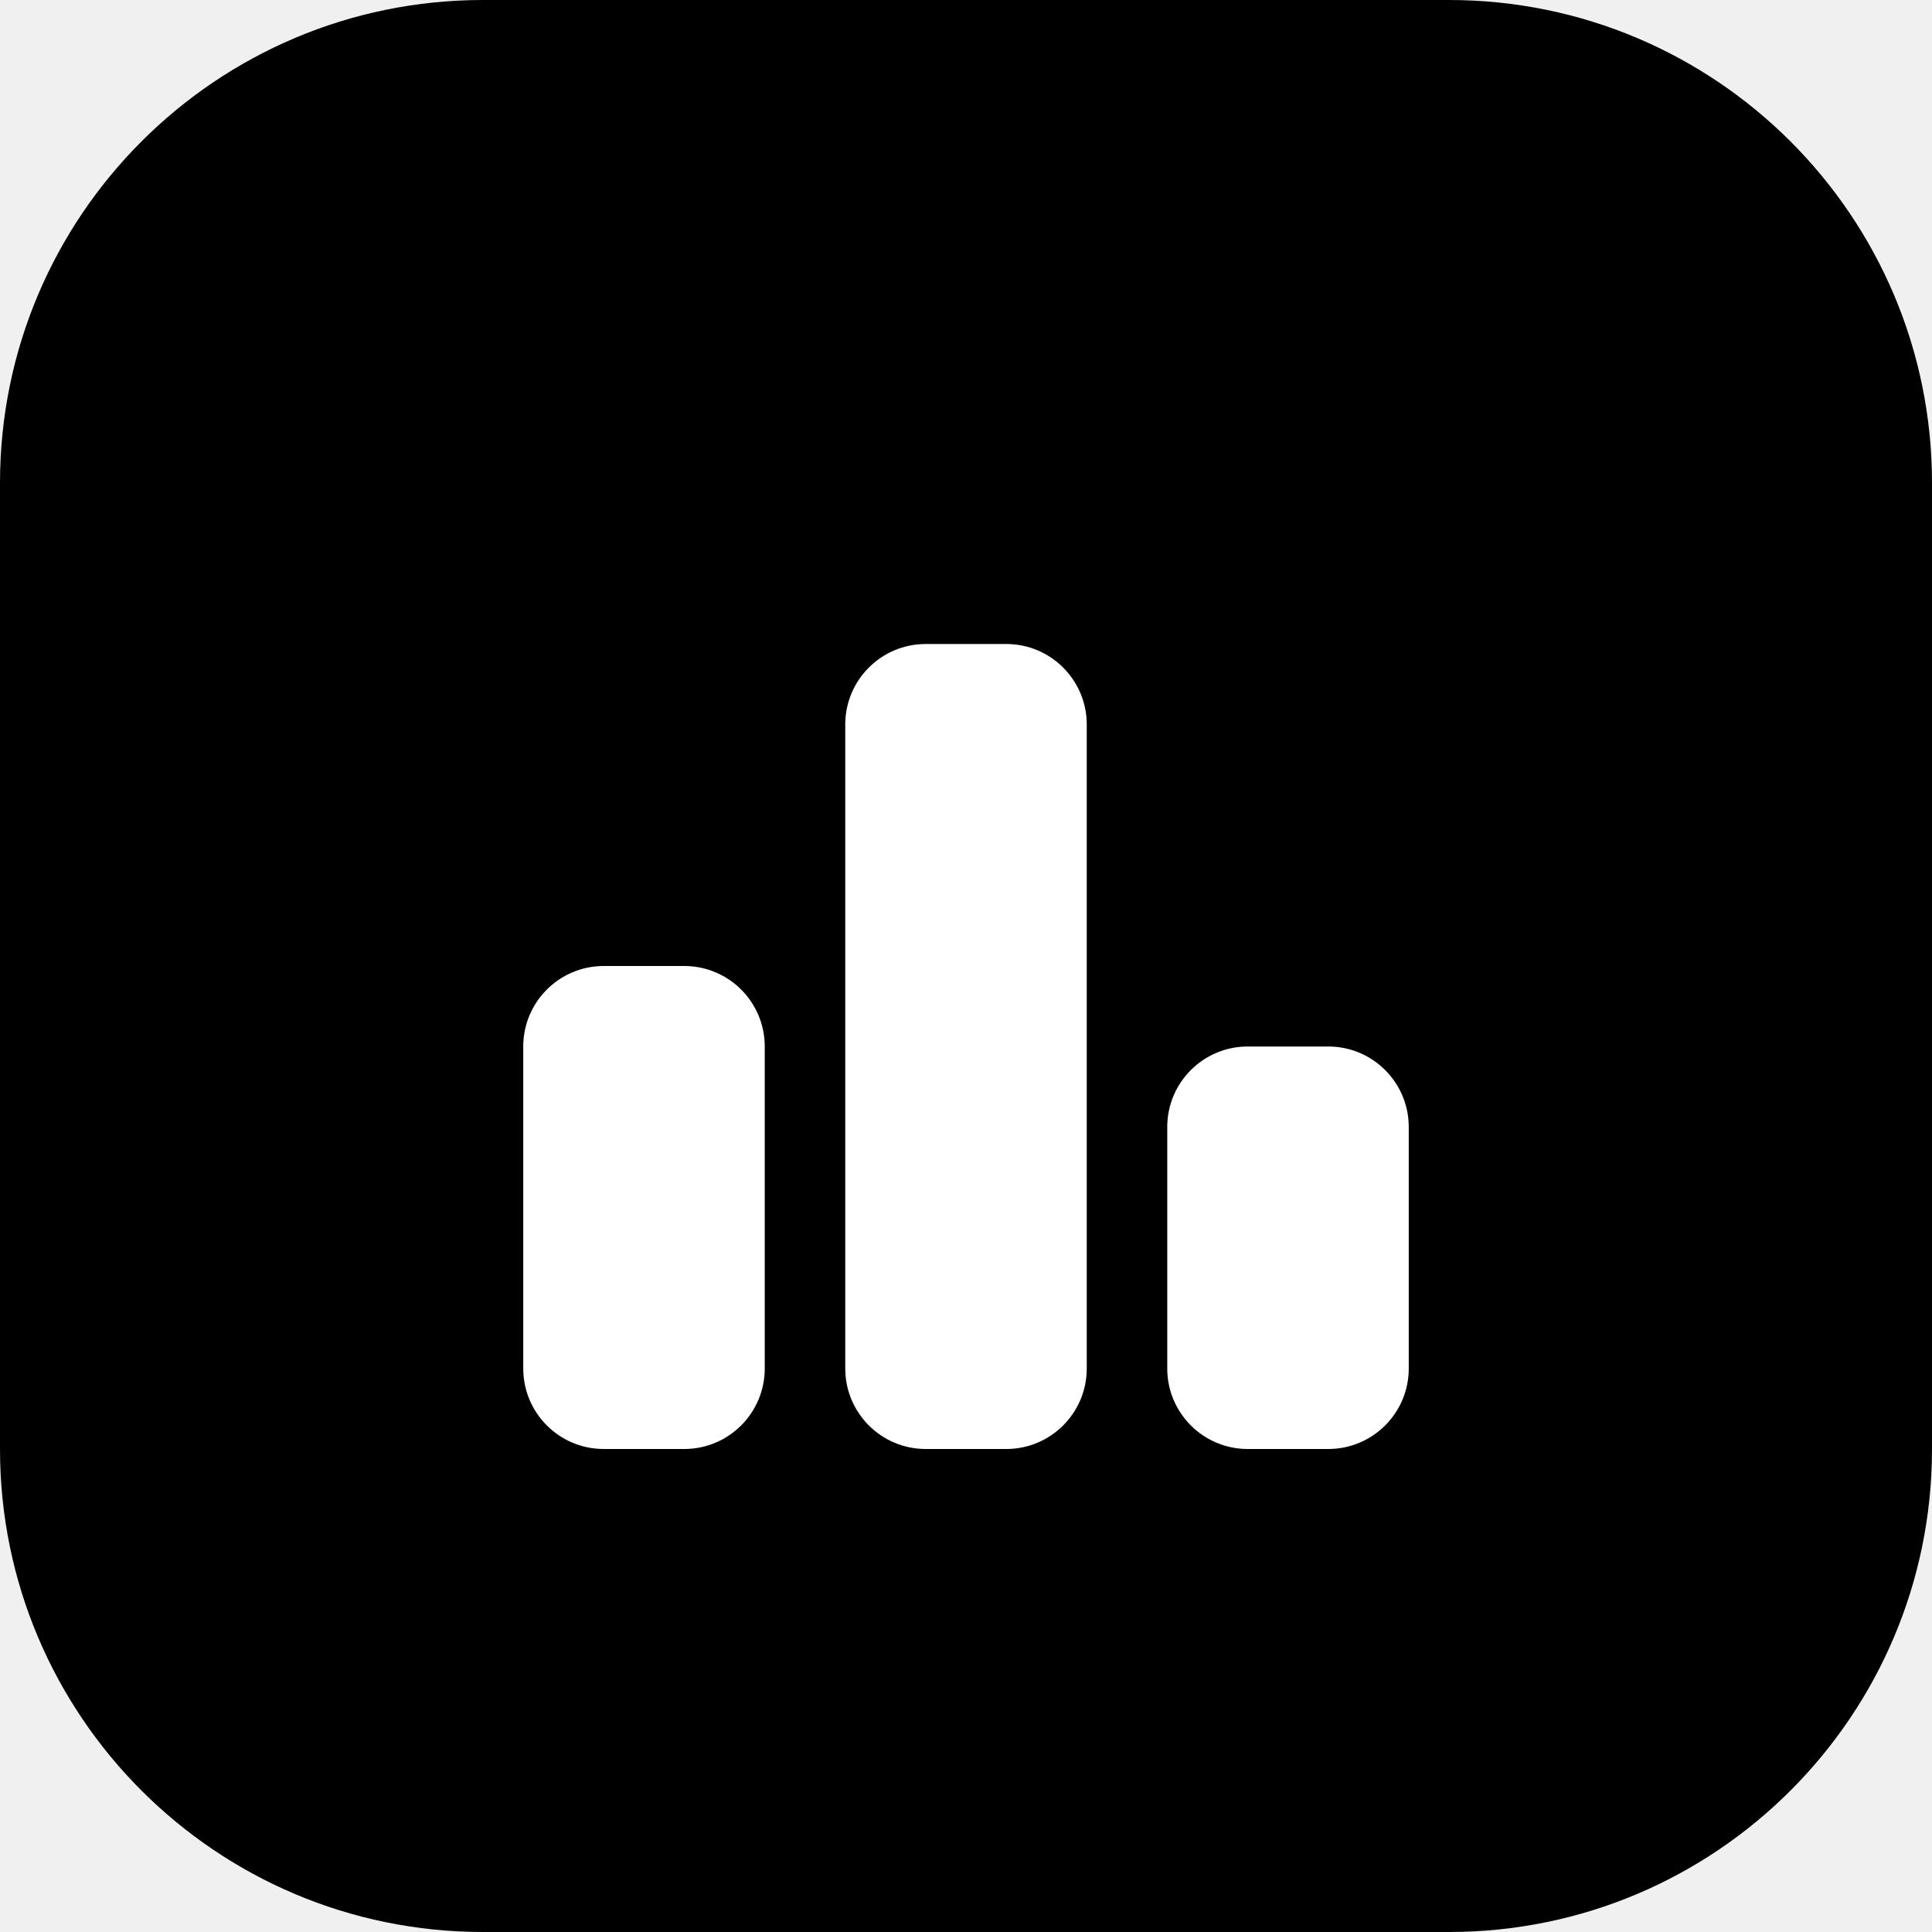
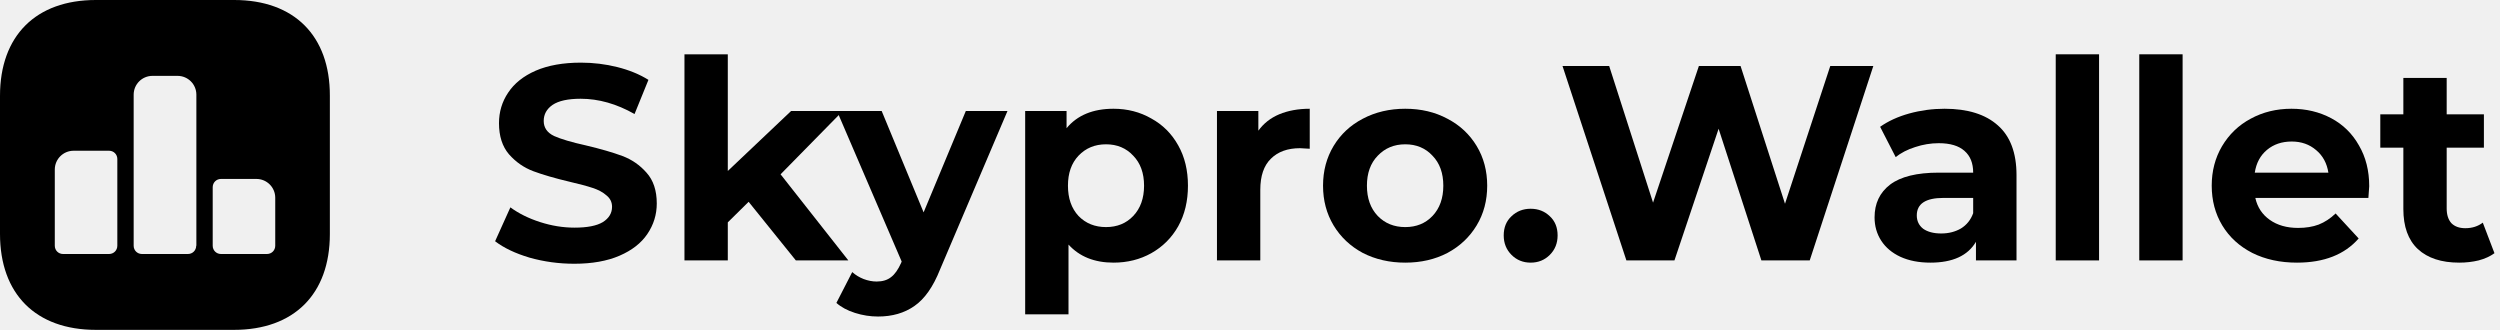
- <svg xmlns="http://www.w3.org/2000/svg" width="24" height="24" viewBox="0 0 24 24" fill="none">
-   <rect width="24" height="24" rx="6" fill="#000000" />
-   <rect x="6.5" y="12" width="3" height="6" rx="1" fill="#FFFFFF" />
-   <rect x="10.5" y="8" width="3" height="10" rx="1" fill="#FFFFFF" />
-   <rect x="14.5" y="13" width="3" height="5" rx="1" fill="#FFFFFF" />
+ <svg xmlns="http://www.w3.org/2000/svg" width="144" height="19" viewBox="0 0 144 19" fill="none">
+   <path d="M13.487 0H5.522C2.063 0 0 2.062 0 5.519V13.471C0 16.939 2.063 19 5.522 19H13.478C16.937 19 19 16.939 19 13.48V5.519C19.009 2.062 16.947 0 13.487 0ZM6.758 14.155C6.758 14.421 6.549 14.63 6.283 14.63H3.631C3.365 14.63 3.156 14.421 3.156 14.155V9.766C3.156 9.168 3.64 8.683 4.239 8.683H6.283C6.549 8.683 6.758 8.892 6.758 9.158V14.155ZM11.301 14.155C11.301 14.421 11.092 14.63 10.826 14.63H8.174C7.908 14.63 7.699 14.421 7.699 14.155V5.453C7.699 4.854 8.184 4.37 8.782 4.37H10.227C10.826 4.37 11.311 4.854 11.311 5.453V14.155H11.301ZM15.854 14.155C15.854 14.421 15.645 14.63 15.379 14.63H12.727C12.461 14.63 12.252 14.421 12.252 14.155V10.783C12.252 10.517 12.461 10.307 12.727 10.307H14.77C15.369 10.307 15.854 10.792 15.854 11.39V14.155Z" fill="black" />
+   <path d="M33.078 15.192C32.193 15.192 31.334 15.075 30.502 14.84C29.681 14.595 29.02 14.28 28.518 13.896L29.398 11.944C29.878 12.296 30.449 12.579 31.11 12.792C31.772 13.005 32.433 13.112 33.094 13.112C33.83 13.112 34.374 13.005 34.726 12.792C35.078 12.568 35.254 12.275 35.254 11.912C35.254 11.645 35.148 11.427 34.934 11.256C34.732 11.075 34.465 10.931 34.134 10.824C33.814 10.717 33.377 10.6 32.822 10.472C31.969 10.269 31.27 10.067 30.726 9.864C30.182 9.661 29.713 9.336 29.318 8.888C28.934 8.44 28.742 7.843 28.742 7.096C28.742 6.445 28.918 5.859 29.27 5.336C29.622 4.803 30.15 4.381 30.854 4.072C31.569 3.763 32.438 3.608 33.462 3.608C34.177 3.608 34.876 3.693 35.558 3.864C36.241 4.035 36.838 4.28 37.35 4.6L36.55 6.568C35.516 5.981 34.481 5.688 33.446 5.688C32.721 5.688 32.182 5.805 31.83 6.04C31.489 6.275 31.318 6.584 31.318 6.968C31.318 7.352 31.516 7.64 31.91 7.832C32.316 8.013 32.929 8.195 33.75 8.376C34.604 8.579 35.302 8.781 35.846 8.984C36.39 9.187 36.854 9.507 37.238 9.944C37.633 10.381 37.83 10.973 37.83 11.72C37.83 12.36 37.649 12.947 37.286 13.48C36.934 14.003 36.401 14.419 35.686 14.728C34.972 15.037 34.102 15.192 33.078 15.192Z" fill="black" />
+   <path d="M43.121 11.624L41.921 12.808V15H39.425V3.128H41.921V9.848L45.569 6.392H48.545L44.961 10.04L48.865 15H45.841L43.121 11.624Z" fill="black" />
+   <path d="M58.032 6.392L54.144 15.528C53.749 16.52 53.259 17.219 52.672 17.624C52.096 18.029 51.397 18.232 50.576 18.232C50.128 18.232 49.685 18.163 49.248 18.024C48.811 17.885 48.453 17.693 48.176 17.448L49.088 15.672C49.28 15.843 49.499 15.976 49.744 16.072C50 16.168 50.251 16.216 50.496 16.216C50.837 16.216 51.115 16.131 51.328 15.96C51.541 15.8 51.733 15.528 51.904 15.144L51.936 15.064L48.208 6.392H50.784L53.2 12.232L55.632 6.392H58.032Z" fill="black" />
+   <path d="M64.138 6.264C64.938 6.264 65.664 6.451 66.314 6.824C66.976 7.187 67.493 7.704 67.866 8.376C68.24 9.037 68.426 9.811 68.426 10.696C68.426 11.581 68.24 12.36 67.866 13.032C67.493 13.693 66.976 14.211 66.314 14.584C65.664 14.947 64.938 15.128 64.138 15.128C63.04 15.128 62.176 14.781 61.546 14.088V18.104H59.05V6.392H61.434V7.384C62.053 6.637 62.954 6.264 64.138 6.264ZM63.706 13.08C64.346 13.08 64.869 12.867 65.274 12.44C65.69 12.003 65.898 11.421 65.898 10.696C65.898 9.971 65.69 9.395 65.274 8.968C64.869 8.531 64.346 8.312 63.706 8.312C63.066 8.312 62.538 8.531 62.122 8.968C61.717 9.395 61.514 9.971 61.514 10.696C61.514 11.421 61.717 12.003 62.122 12.44C62.538 12.867 63.066 13.08 63.706 13.08Z" fill="black" />
+   <path d="M72.481 7.528C72.78 7.112 73.18 6.797 73.681 6.584C74.193 6.371 74.78 6.264 75.441 6.264V8.568C75.164 8.547 74.977 8.536 74.881 8.536C74.167 8.536 73.607 8.739 73.201 9.144C72.796 9.539 72.593 10.136 72.593 10.936V15H70.097V6.392H72.481V7.528Z" fill="black" />
+   <path d="M80.943 15.128C80.037 15.128 79.221 14.941 78.495 14.568C77.781 14.184 77.221 13.656 76.815 12.984C76.41 12.312 76.207 11.549 76.207 10.696C76.207 9.843 76.41 9.08 76.815 8.408C77.221 7.736 77.781 7.213 78.495 6.84C79.221 6.456 80.037 6.264 80.943 6.264C81.85 6.264 82.661 6.456 83.375 6.84C84.09 7.213 84.65 7.736 85.055 8.408C85.461 9.08 85.663 9.843 85.663 10.696C85.663 11.549 85.461 12.312 85.055 12.984C84.65 13.656 84.09 14.184 83.375 14.568C82.661 14.941 81.85 15.128 80.943 15.128ZM80.943 13.08C81.583 13.08 82.106 12.867 82.511 12.44C82.927 12.003 83.135 11.421 83.135 10.696C83.135 9.971 82.927 9.395 82.511 8.968C82.106 8.531 81.583 8.312 80.943 8.312C80.303 8.312 79.775 8.531 79.359 8.968C78.943 9.395 78.735 9.971 78.735 10.696C78.735 11.421 78.943 12.003 79.359 12.44C79.775 12.867 80.303 13.08 80.943 13.08Z" fill="black" />
+   <path d="M88.166 15.128C87.729 15.128 87.361 14.979 87.062 14.68C86.764 14.381 86.614 14.008 86.614 13.56C86.614 13.101 86.764 12.733 87.062 12.456C87.361 12.168 87.729 12.024 88.166 12.024C88.604 12.024 88.972 12.168 89.27 12.456C89.569 12.733 89.718 13.101 89.718 13.56C89.718 14.008 89.569 14.381 89.27 14.68C88.972 14.979 88.604 15.128 88.166 15.128Z" fill="black" />
+   <path d="M107.904 3.8L104.24 15H101.456L98.992 7.416L96.448 15H93.68L90 3.8H92.688L95.216 11.672L97.856 3.8H100.256L102.816 11.736L105.424 3.8H107.904Z" fill="black" />
+   <path d="M112.007 6.264C113.34 6.264 114.364 6.584 115.079 7.224C115.793 7.853 116.151 8.808 116.151 10.088V15H113.815V13.928C113.345 14.728 112.471 15.128 111.191 15.128C110.529 15.128 109.953 15.016 109.463 14.792C108.983 14.568 108.615 14.259 108.359 13.864C108.103 13.469 107.975 13.021 107.975 12.52C107.975 11.72 108.273 11.091 108.871 10.632C109.479 10.173 110.412 9.944 111.671 9.944H113.655C113.655 9.4 113.489 8.984 113.159 8.696C112.828 8.397 112.332 8.248 111.671 8.248C111.212 8.248 110.759 8.323 110.311 8.472C109.873 8.611 109.5 8.803 109.191 9.048L108.295 7.304C108.764 6.973 109.324 6.717 109.975 6.536C110.636 6.355 111.313 6.264 112.007 6.264ZM111.815 13.448C112.241 13.448 112.62 13.352 112.951 13.16C113.281 12.957 113.516 12.664 113.655 12.28V11.4H111.943C110.919 11.4 110.407 11.736 110.407 12.408C110.407 12.728 110.529 12.984 110.775 13.176C111.031 13.357 111.377 13.448 111.815 13.448Z" fill="black" />
+   <path d="M118.41 3.128H120.906V15H118.41V3.128Z" fill="black" />
+   <path d="M123.222 3.128H125.718V15H123.222V3.128Z" fill="black" />
+   <path d="M136.467 10.728C136.467 10.76 136.451 10.984 136.419 11.4H129.907C130.024 11.933 130.301 12.355 130.739 12.664C131.176 12.973 131.72 13.128 132.371 13.128C132.819 13.128 133.213 13.064 133.555 12.936C133.907 12.797 134.232 12.584 134.531 12.296L135.859 13.736C135.048 14.664 133.864 15.128 132.307 15.128C131.336 15.128 130.477 14.941 129.731 14.568C128.984 14.184 128.408 13.656 128.003 12.984C127.597 12.312 127.395 11.549 127.395 10.696C127.395 9.853 127.592 9.096 127.987 8.424C128.392 7.741 128.941 7.213 129.635 6.84C130.339 6.456 131.123 6.264 131.987 6.264C132.829 6.264 133.592 6.445 134.275 6.808C134.957 7.171 135.491 7.693 135.875 8.376C136.269 9.048 136.467 9.832 136.467 10.728ZM132.003 8.152C131.437 8.152 130.963 8.312 130.579 8.632C130.195 8.952 129.96 9.389 129.875 9.944H134.115C134.029 9.4 133.795 8.968 133.411 8.648C133.027 8.317 132.557 8.152 132.003 8.152Z" fill="black" />
+   <path d="M143.681 14.584C143.435 14.765 143.131 14.904 142.769 15C142.417 15.085 142.043 15.128 141.649 15.128C140.625 15.128 139.83 14.867 139.265 14.344C138.71 13.821 138.433 13.053 138.433 12.04V8.504H137.105V6.584H138.433V4.488H140.929V6.584H143.073V8.504H140.929V12.008C140.929 12.371 141.019 12.653 141.201 12.856C141.393 13.048 141.659 13.144 142.001 13.144C142.395 13.144 142.731 13.037 143.009 12.824L143.681 14.584Z" fill="black" />
</svg>
